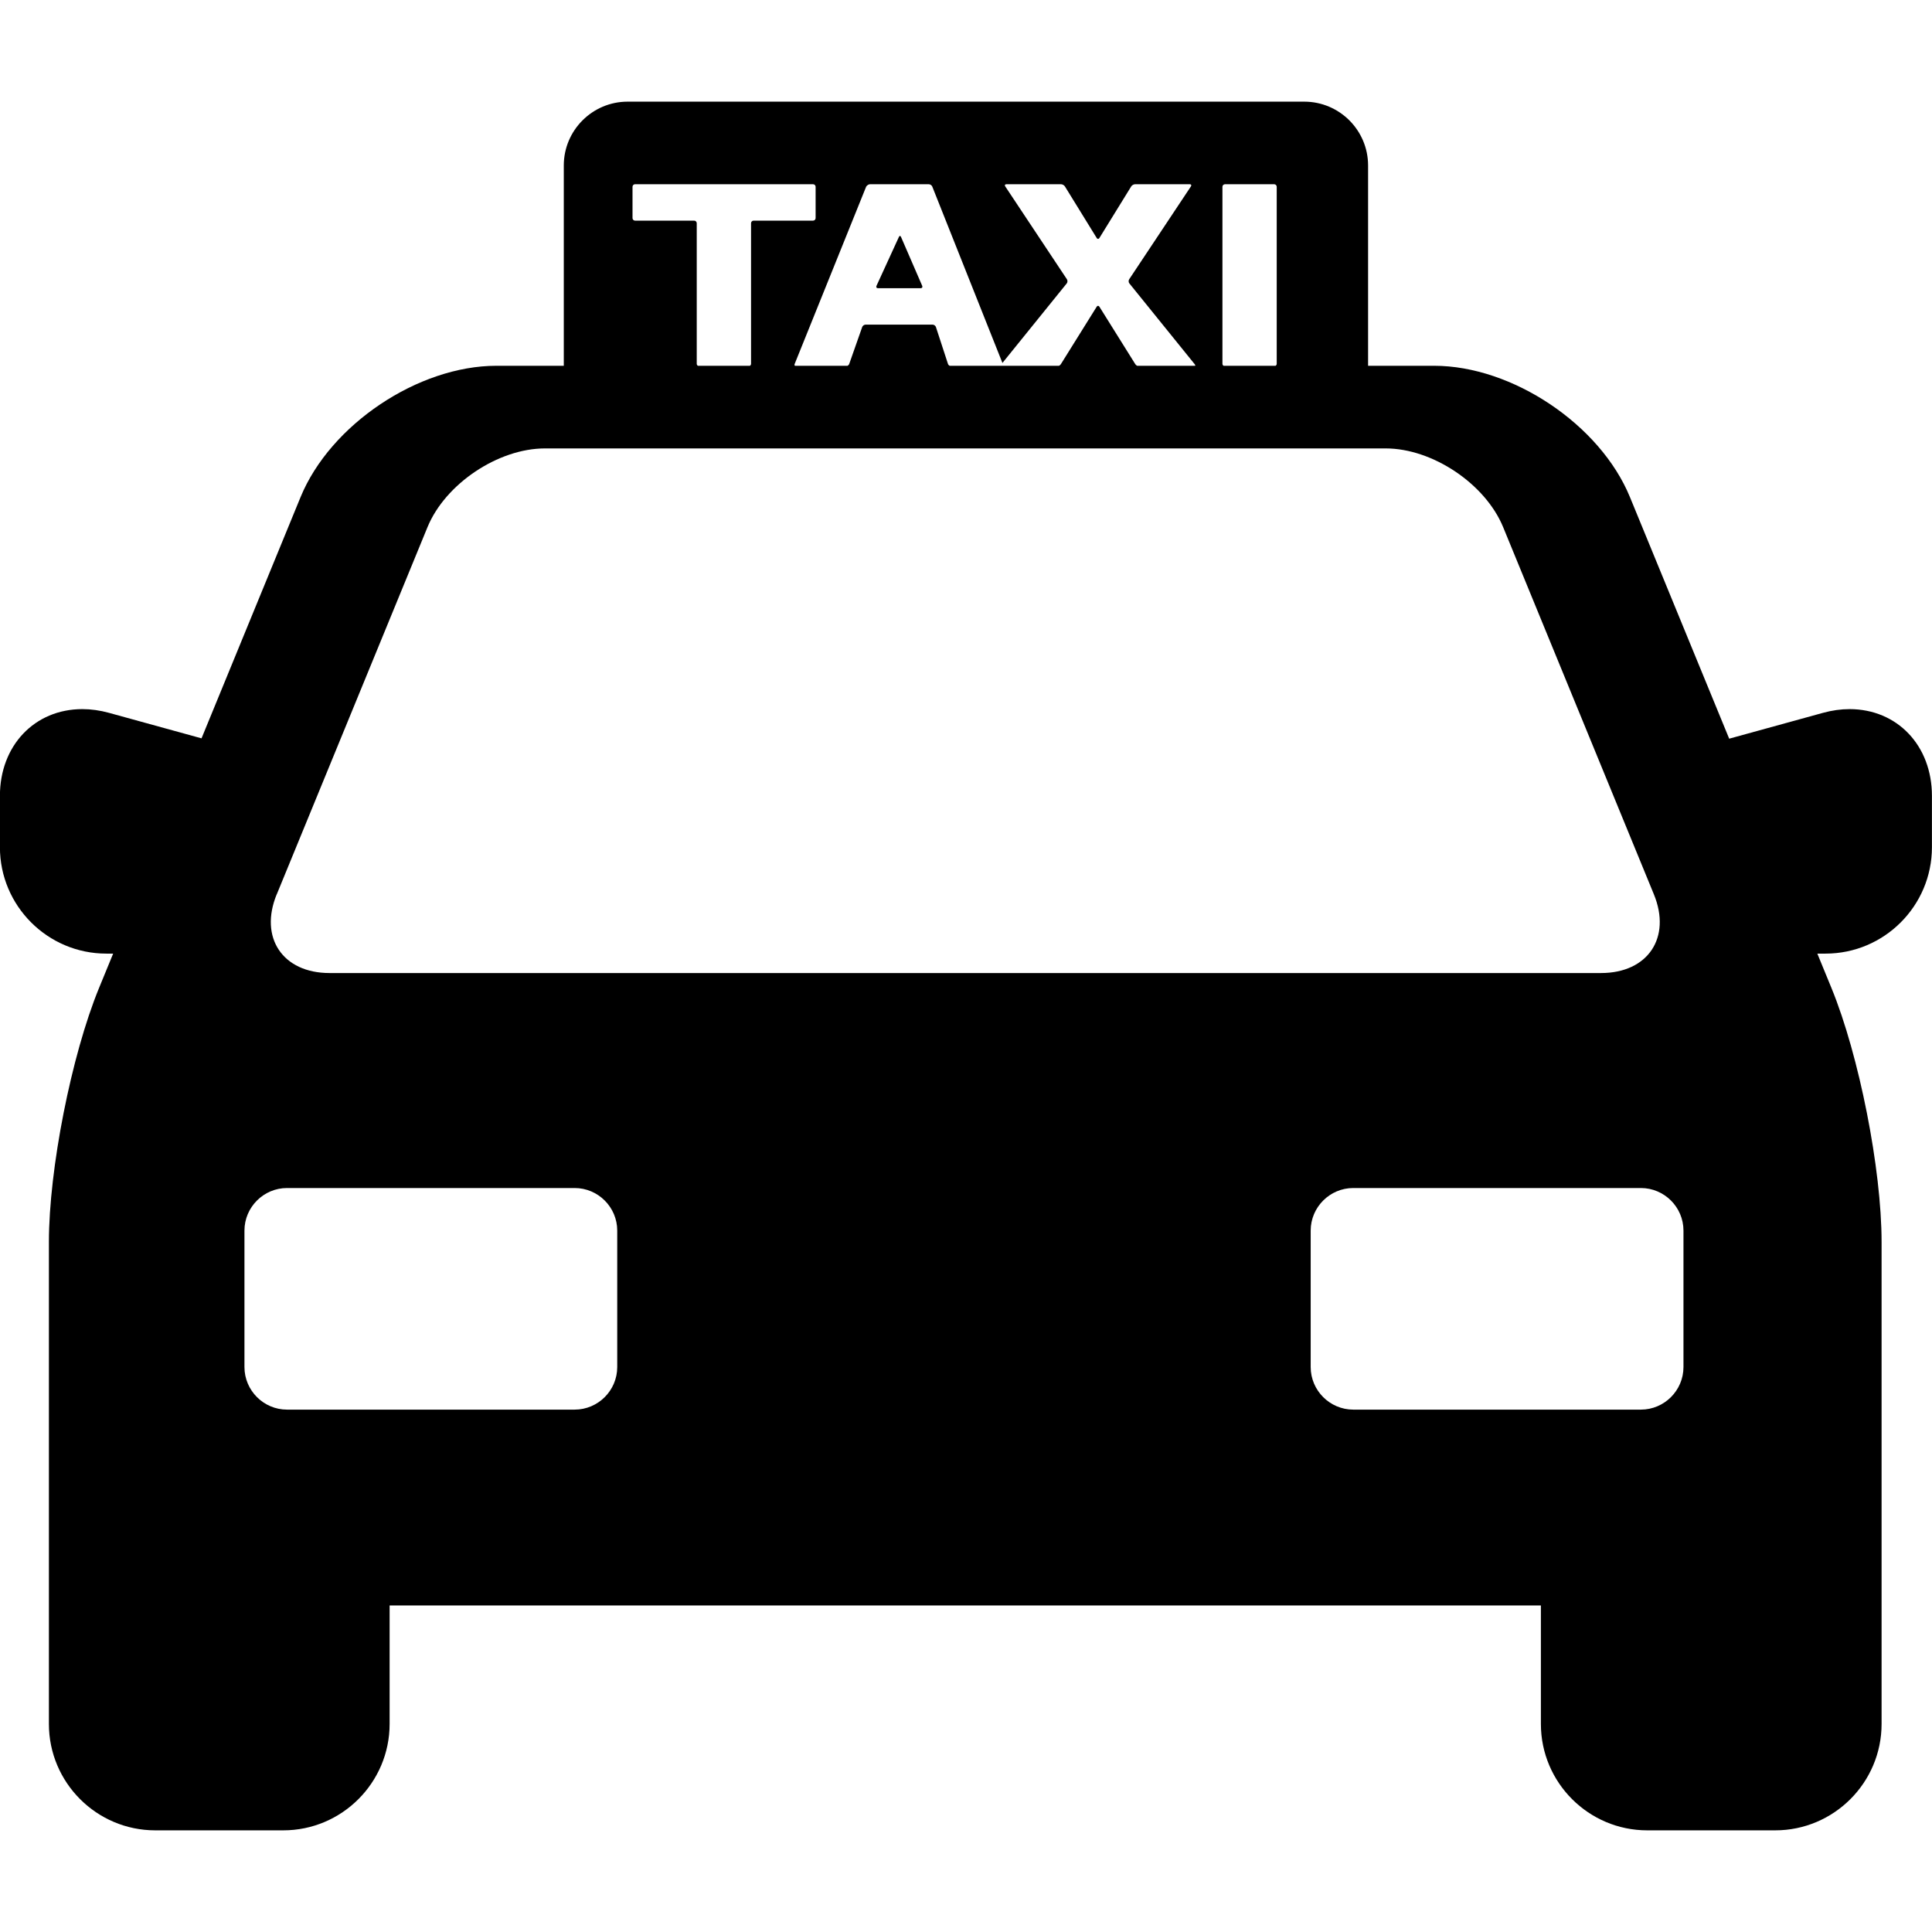
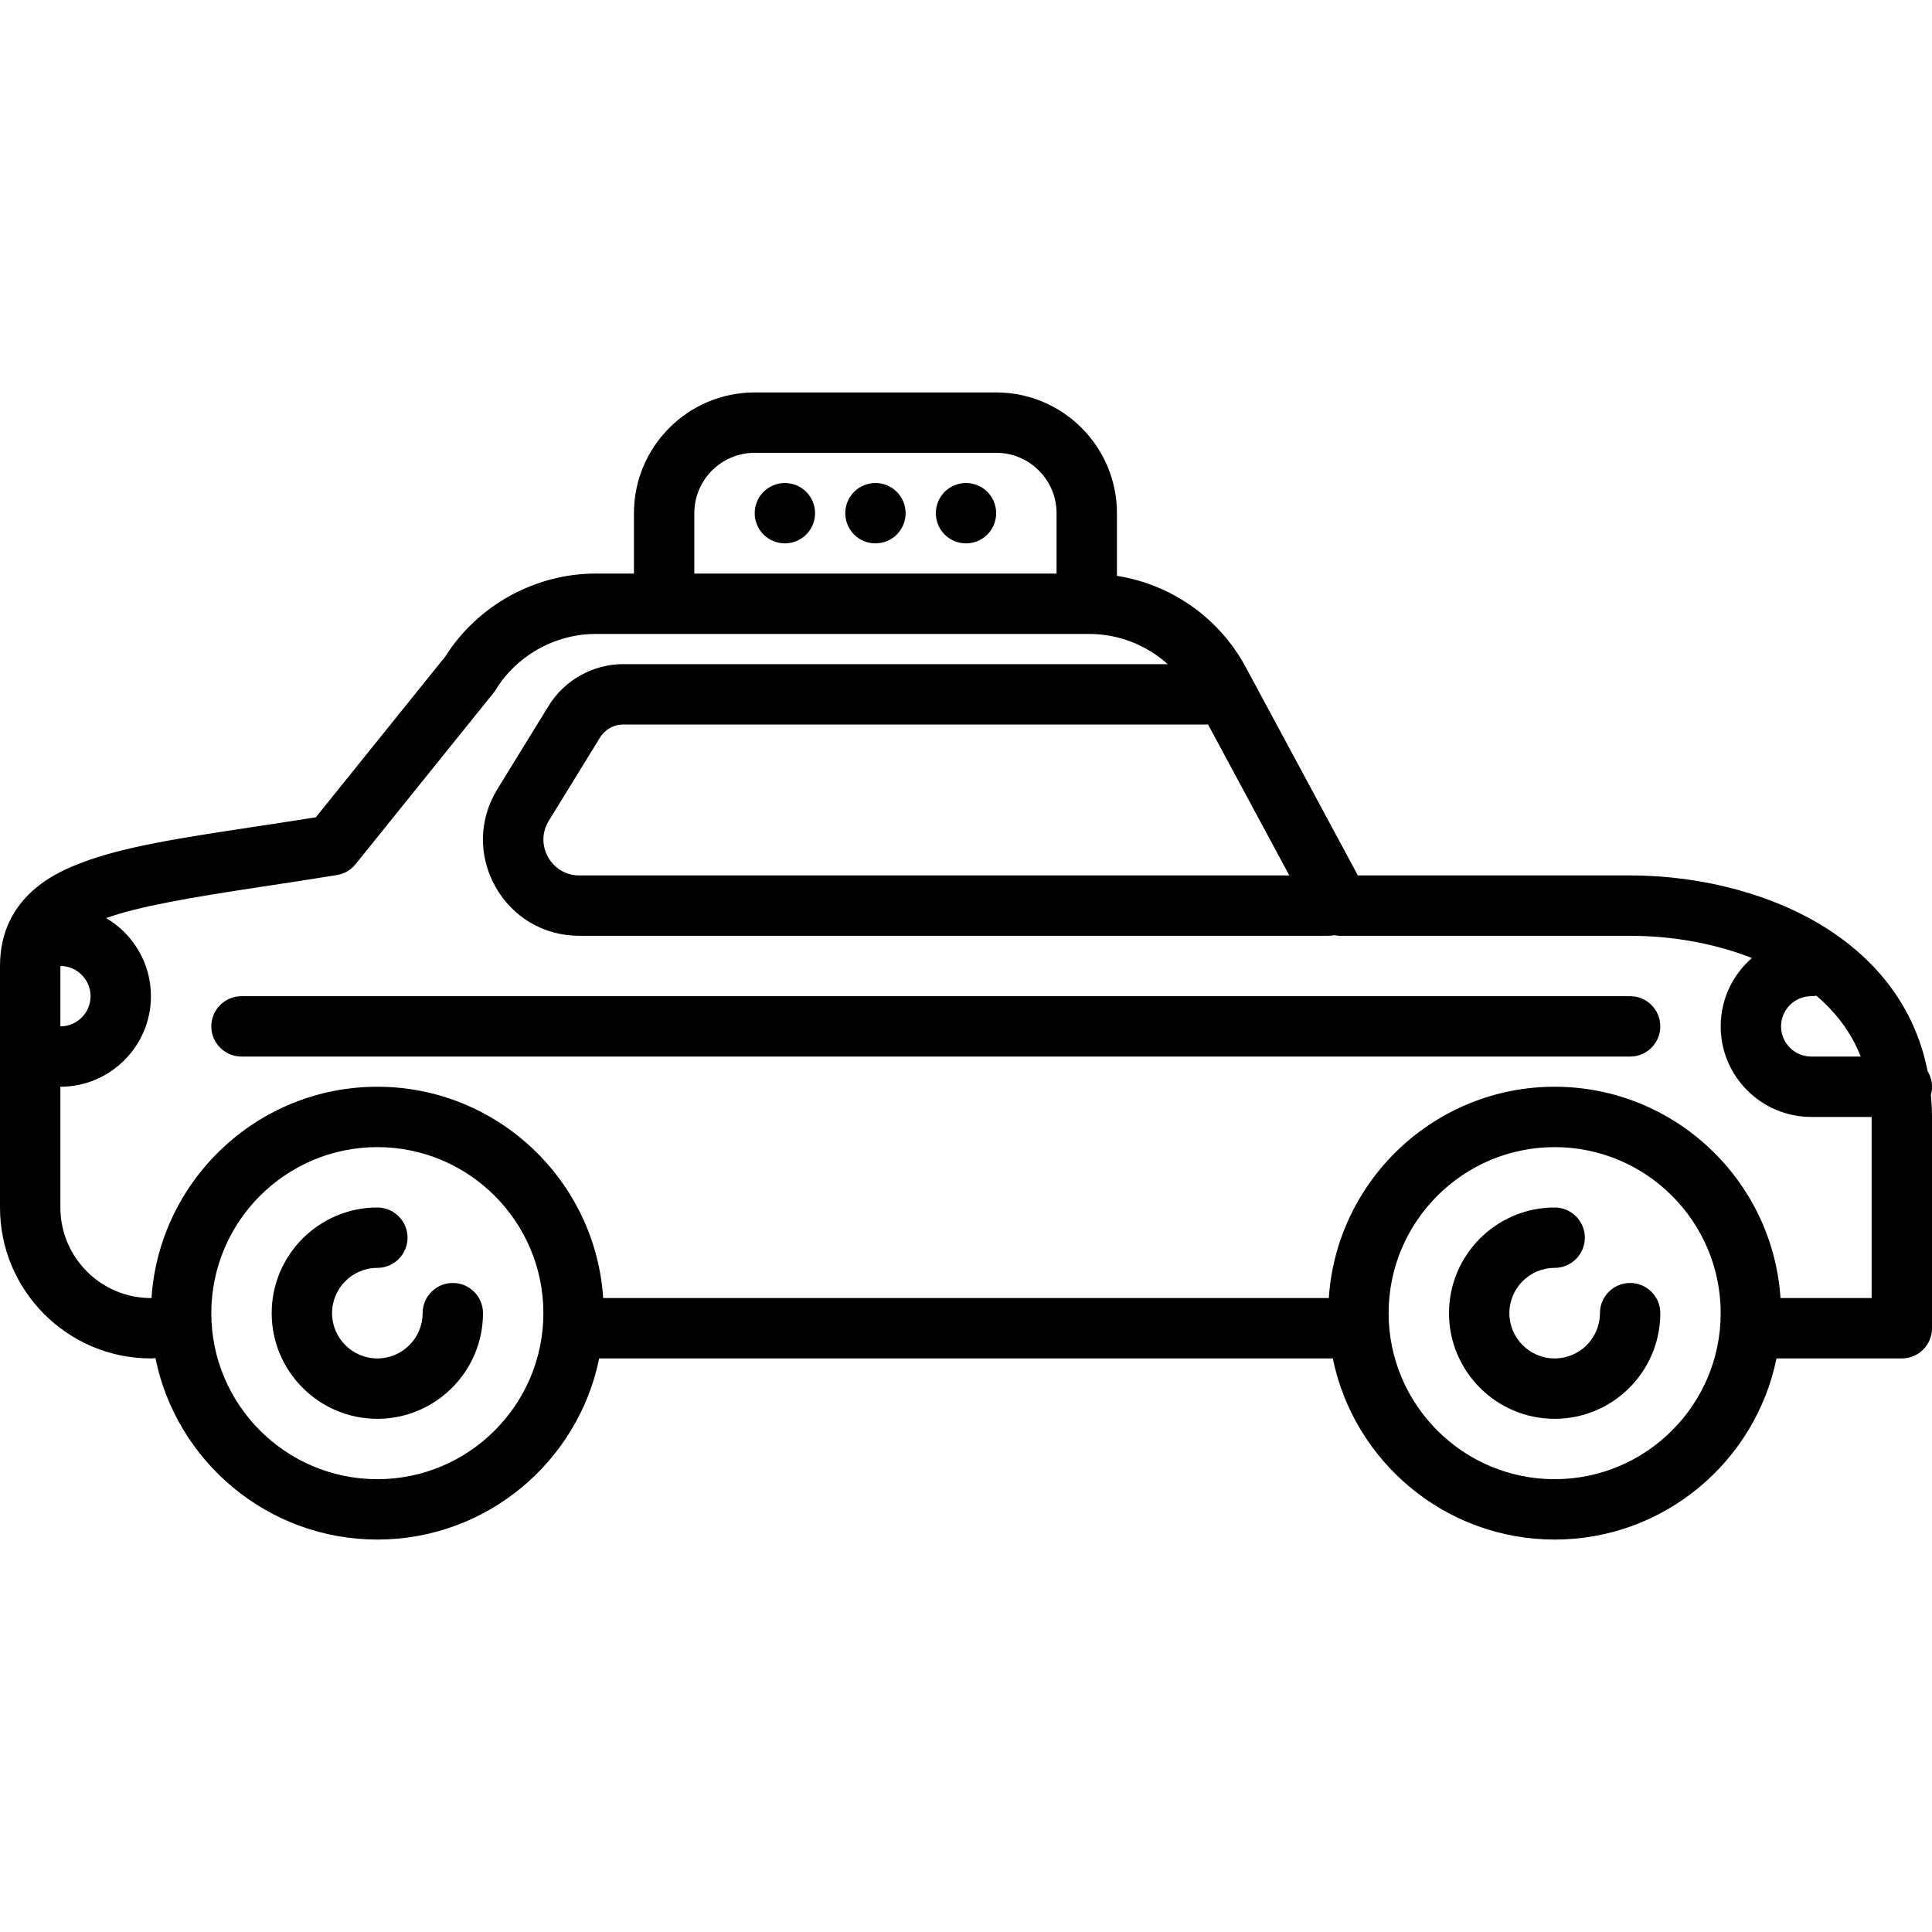
- <svg xmlns="http://www.w3.org/2000/svg" id="Capa_1" style="enable-background:new 0 0 226.969 226.969" xml:space="preserve" viewBox="0 0 226.969 226.969" height="512px" width="512px" version="1.1" y="0px" x="0px">
-   <g id="g3" fill="#000000">
-     <path id="path5" d="m217.29 83.307c-1.024 0-2.075.146-3.124.436l-11.023 3.036-11.66-28.381c-3.491-8.506-13.813-15.427-23.009-15.427h-7.753v-23.529c0-4.136-3.364-7.5-7.5-7.5h-79.488c-4.136 0-7.5 3.364-7.5 7.5v23.529h-7.913c-9.195 0-19.518 6.92-23.009 15.426l-11.636 28.342-10.879-2.997c-1.049-.289-2.101-.436-3.124-.436-5.609.001-9.681 4.287-9.681 10.191v6.032c0 6.893 5.608 12.5 12.5 12.5h.802l-1.664 4.052c-3.244 7.903-5.884 21.283-5.884 29.825v56.621c0 6.893 5.607 12.5 12.5 12.5h15.027c6.893 0 12.5-5.607 12.5-12.5v-13.916h135.25v13.916c0 6.893 5.608 12.5 12.5 12.5h15.024c6.893 0 12.5-5.607 12.5-12.5v-56.621c0-8.542-2.64-21.922-5.884-29.825l-1.664-4.052h.963c6.893 0 12.5-5.607 12.5-12.5v-6.032c0-5.905-4.07-10.191-9.68-10.191zm-73.68-61.363c0-.165.135-.3.3-.3h5.778c.165 0 .3.135.3.3v20.797c0 .1-.057.175-.132.23h-6.114c-.075-.055-.132-.13-.132-.23v-20.797zm-41.44-0.3h6.943c.165 0 .35.125.411.279l8.241 20.716 7.554-9.345c.104-.128.114-.346.023-.483l-7.25-10.917c-.092-.138-.031-.25.134-.25h6.421c.165 0 .371.115.457.255l3.737 6.062c.086.141.228.141.314 0l3.74-6.062c.086-.141.292-.255.457-.255h6.424c.165 0 .225.112.134.25l-7.256 10.917c-.092.138-.081.355.022.483l7.692 9.514c.052.063.064.122.045.164h-6.818c-.09-.047-.171-.11-.218-.185l-4.221-6.755c-.088-.14-.23-.14-.318 0l-4.212 6.755c-.047.075-.128.138-.218.185h-12.847c-.088-.052-.164-.124-.193-.215l-1.416-4.336c-.051-.157-.228-.285-.393-.285h-7.87c-.165 0-.345.127-.399.283l-1.526 4.34c-.032.09-.108.162-.197.213h-6.179c-.049-.051-.07-.121-.035-.208l8.404-20.84c.10-.155.29-.280.45-.280zm-20.318 21.097v-16.52c0-.165-.135-.3-.3-.3h-6.945c-.165 0-.3-.135-.3-.3v-3.678c0-.165.135-.3.3-.3h20.91c.165 0 .3.135.3.3v3.678c0 .165-.135.3-.3.3h-6.985c-.165 0-.3.135-.3.3v16.52c0 .1-.057.175-.132.23h-6.116c-.075-.054-.132-.130-.132-.230zm-49.336 62.319l17.705-43.129c2.089-5.088 8.298-9.251 13.798-9.251h98.772c5.5 0 11.709 4.163 13.798 9.251l17.705 43.129c2.089 5.088-.702 9.251-6.202 9.251h-149.38c-5.502 0-8.293-4.16-6.204-9.25zm39.996 55.54c0 2.75-2.25 5-5 5h-33.794c-2.75 0-5-2.25-5-5v-16.032c0-2.75 2.25-5 5-5h33.794c2.75 0 5 2.25 5 5v16.03zm125.26 0c0 2.75-2.25 5-5 5h-33.794c-2.75 0-5-2.25-5-5v-16.032c0-2.75 2.25-5 5-5h33.794c2.75 0 5 2.25 5 5v16.03z" />
-     <path id="path7" d="m108.16 33.858c.165 0 .246-.124.181-.275l-2.492-5.751c-.066-.151-.176-.153-.244-.003l-2.639 5.757c-.068.15.01.272.175.272h5.02z" />
+ <svg xmlns="http://www.w3.org/2000/svg" xml:space="preserve" style="enable-background:new 0 0 512 512;" viewBox="0 0 512 512" y="0px" x="0px" id="Capa_1" version="1.1">
+   <defs id="defs51" />
+   <g id="g3">
+     <path id="path5" d="M120,340c-4.418,0-8,3.582-8,8c0,6.617-5.383,12-12,12s-12-5.383-12-12s5.383-12,12-12c4.418,0,8-3.582,8-8s-3.582-8-8-8   c-15.439,0-28,12.561-28,28s12.561,28,28,28s28-12.561,28-28C128,343.582,124.418,340,120,340z" />
+     <path id="path7" d="M432,340c-4.418,0-8,3.582-8,8c0,6.617-5.383,12-12,12s-12-5.383-12-12s5.383-12,12-12c4.418,0,8-3.582,8-8s-3.582-8-8-8   c-15.439,0-28,12.561-28,28s12.561,28,28,28s28-12.561,28-28C440,343.582,436.418,340,432,340z" />
+     <path id="path9" d="M432,264H64c-4.418,0-8,3.582-8,8s3.582,8,8,8h368c4.418,0,8-3.582,8-8S436.418,264,432,264z" />
+     <path id="path11" d="M512,288c0-1.525-0.435-2.946-1.176-4.159c-3.004-15.259-11.806-28.002-25.933-37.279C470.796,237.308,451.519,232,432,232   h-72.145l-29.716-55.188c-7.053-13.098-19.734-21.928-34.139-24.208V136c0-17.645-14.355-32-32-32h-64c-17.645,0-32,14.355-32,32   v16h-10.106c-16.085,0-31.324,8.418-39.901,22.004l-34.298,42.588c-5.609,0.898-10.947,1.705-16.135,2.489   c-19.514,2.951-34.927,5.281-46.223,9.662C16.059,230.789,0,237.018,0,256v64c0,22.056,17.944,40,40,40   c0.406,0,0.801-0.04,1.19-0.098C46.727,387.304,70.99,408,100,408c28.975,0,53.218-20.647,58.792-48h194.415   c5.575,27.353,29.817,48,58.792,48s53.218-20.647,58.792-48H504c4.418,0,8-3.582,8-8v-56c0-2.003-0.115-3.961-0.289-5.895   C511.894,289.434,512,288.73,512,288z M480,264c0.464,0,0.915-0.048,1.357-0.124c5.412,4.609,9.345,9.992,11.758,16.124H480   c-4.411,0-8-3.589-8-8S475.589,264,480,264z M341.683,232H153.532c-3.492,0-6.593-1.82-8.297-4.868   c-1.703-3.048-1.627-6.643,0.203-9.617l13.599-22.098c1.297-2.107,3.64-3.417,6.115-3.417H320c0.047,0,0.093-0.006,0.141-0.007   L341.683,232z M184,136c0-8.822,7.178-16,16-16h64c8.822,0,16,7.178,16,16v16h-96V136z M16,256c4.411,0,8,3.589,8,8s-3.589,8-8,8   V256z M100,392c-24.262,0-44-19.738-44-44s19.738-44,44-44s44,19.738,44,44S124.262,392,100,392z M412,392   c-24.262,0-44-19.738-44-44s19.738-44,44-44s44,19.738,44,44S436.262,392,412,392z M496,344h-24.148   c-2.067-31.224-28.113-56-59.852-56s-57.785,24.776-59.852,56H159.852c-2.067-31.224-28.113-56-59.852-56   c-31.741,0-57.789,24.78-59.852,56.007C40.098,344.007,40.05,344,40,344c-13.234,0-24-10.767-24-24v-32c13.234,0,24-10.767,24-24   c0-8.813-4.778-16.527-11.877-20.7c8.585-3.087,22.117-5.418,41.827-8.398c6.156-0.931,12.522-1.893,19.338-3.006   c1.945-0.317,3.705-1.343,4.941-2.878l36.525-45.354c0.211-0.262,0.406-0.538,0.583-0.825c5.632-9.152,15.808-14.839,26.555-14.839   h130.703c7.838,0,15.222,2.929,20.855,8h-144.3c-7.99,0-15.554,4.228-19.742,11.032l-13.598,22.097   c-4.911,7.98-5.114,17.628-0.544,25.808c4.571,8.18,12.894,13.063,22.264,13.063H352c0.542,0,1.071-0.055,1.583-0.158   c0.489,0.093,0.985,0.158,1.494,0.158H432c11.409,0,22.623,2.088,32.278,5.889C459.212,258.293,456,264.776,456,272   c0,13.233,10.766,24,24,24h16V344z" />
+     <path id="path13" d="M208,128c-2.1,0-4.17,0.85-5.66,2.34c-1.49,1.49-2.34,3.56-2.34,5.66c0,2.1,0.85,4.17,2.34,5.66   c1.49,1.489,3.55,2.34,5.66,2.34c2.11,0,4.17-0.851,5.66-2.34c1.49-1.49,2.34-3.561,2.34-5.66c0-2.101-0.85-4.17-2.34-5.66   C212.17,128.85,210.1,128,208,128z" />
+     <path id="path15" d="M232,128c-2.1,0-4.17,0.85-5.66,2.34c-1.49,1.49-2.34,3.56-2.34,5.66c0,2.1,0.85,4.17,2.34,5.66   c1.49,1.489,3.55,2.34,5.66,2.34c2.11,0,4.17-0.851,5.66-2.34c1.49-1.49,2.34-3.561,2.34-5.66c0-2.101-0.85-4.17-2.34-5.66   C236.17,128.85,234.1,128,232,128z" />
+     <path id="path17" d="M256,128c-2.1,0-4.17,0.85-5.66,2.34c-1.49,1.49-2.34,3.56-2.34,5.66c0,2.1,0.85,4.17,2.34,5.66   c1.49,1.489,3.55,2.34,5.66,2.34c2.11,0,4.17-0.851,5.66-2.34c1.49-1.49,2.34-3.561,2.34-5.66c0-2.101-0.85-4.17-2.34-5.66   C260.17,128.85,258.1,128,256,128z" />
  </g>
+   <g id="g19" />
+   <g id="g21" />
+   <g id="g23" />
+   <g id="g25" />
+   <g id="g27" />
+   <g id="g29" />
+   <g id="g31" />
+   <g id="g33" />
+   <g id="g35" />
+   <g id="g37" />
+   <g id="g39" />
+   <g id="g41" />
+   <g id="g43" />
+   <g id="g45" />
+   <g id="g47" />
</svg>
